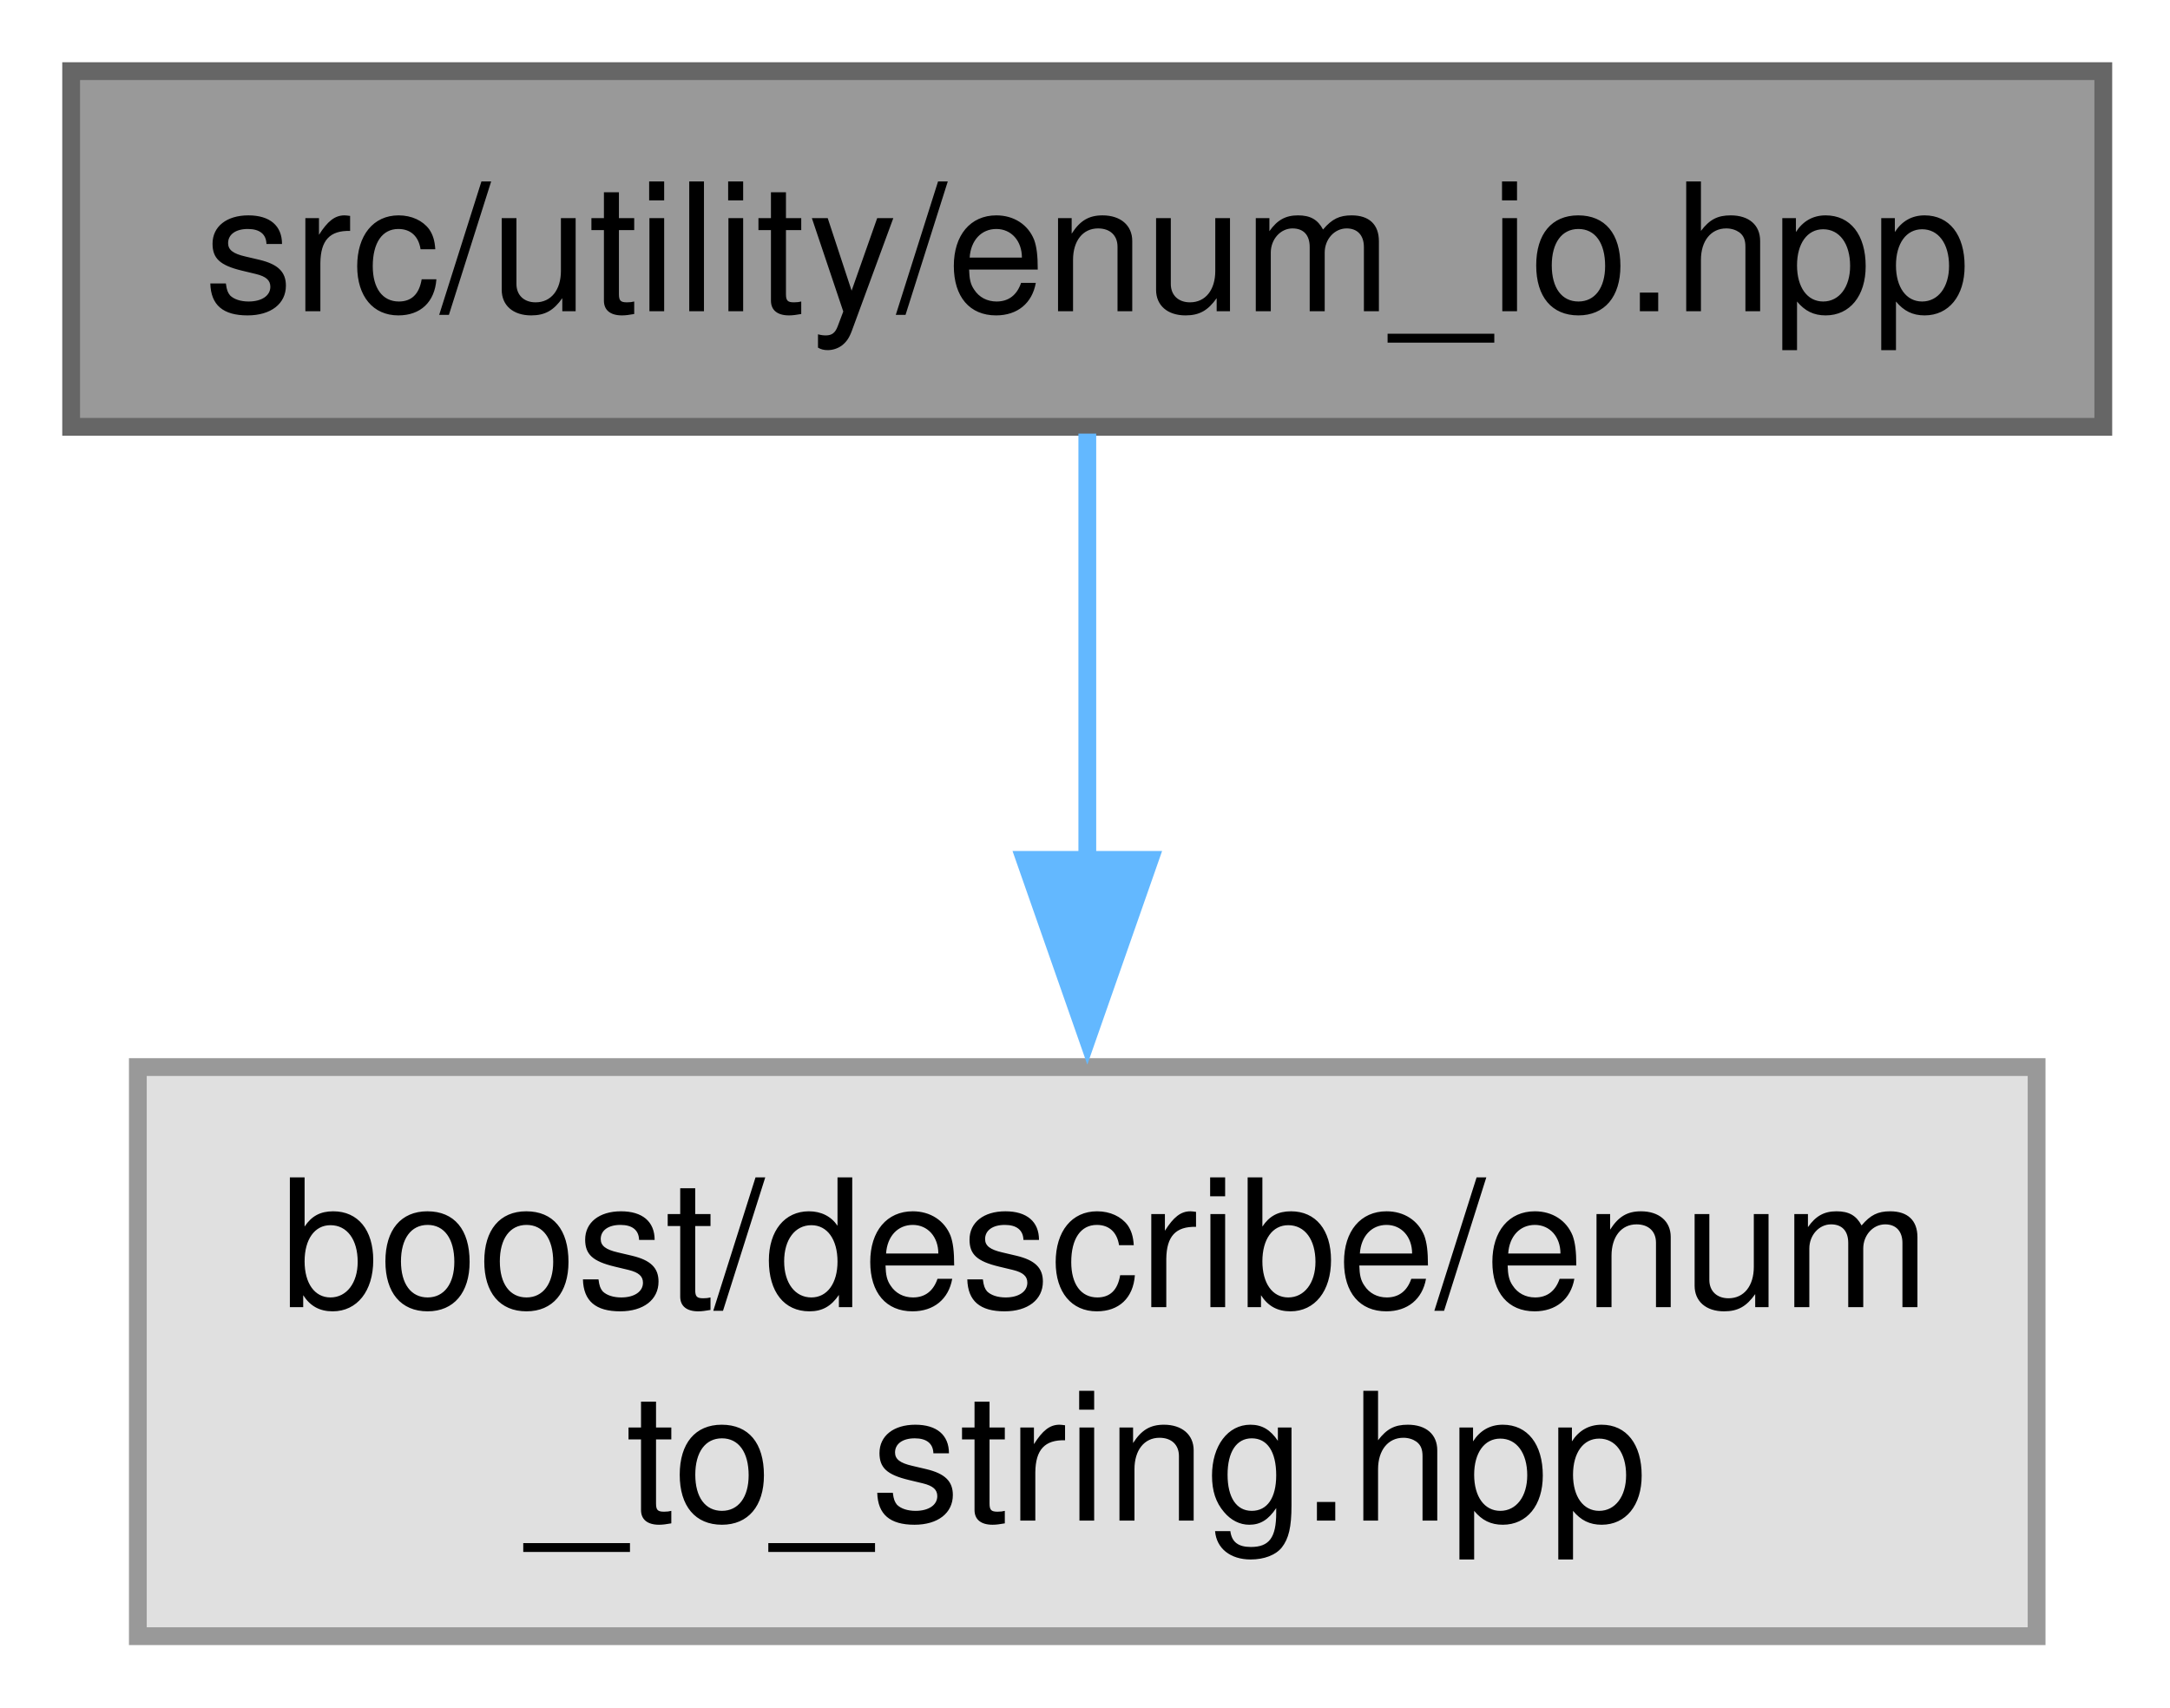
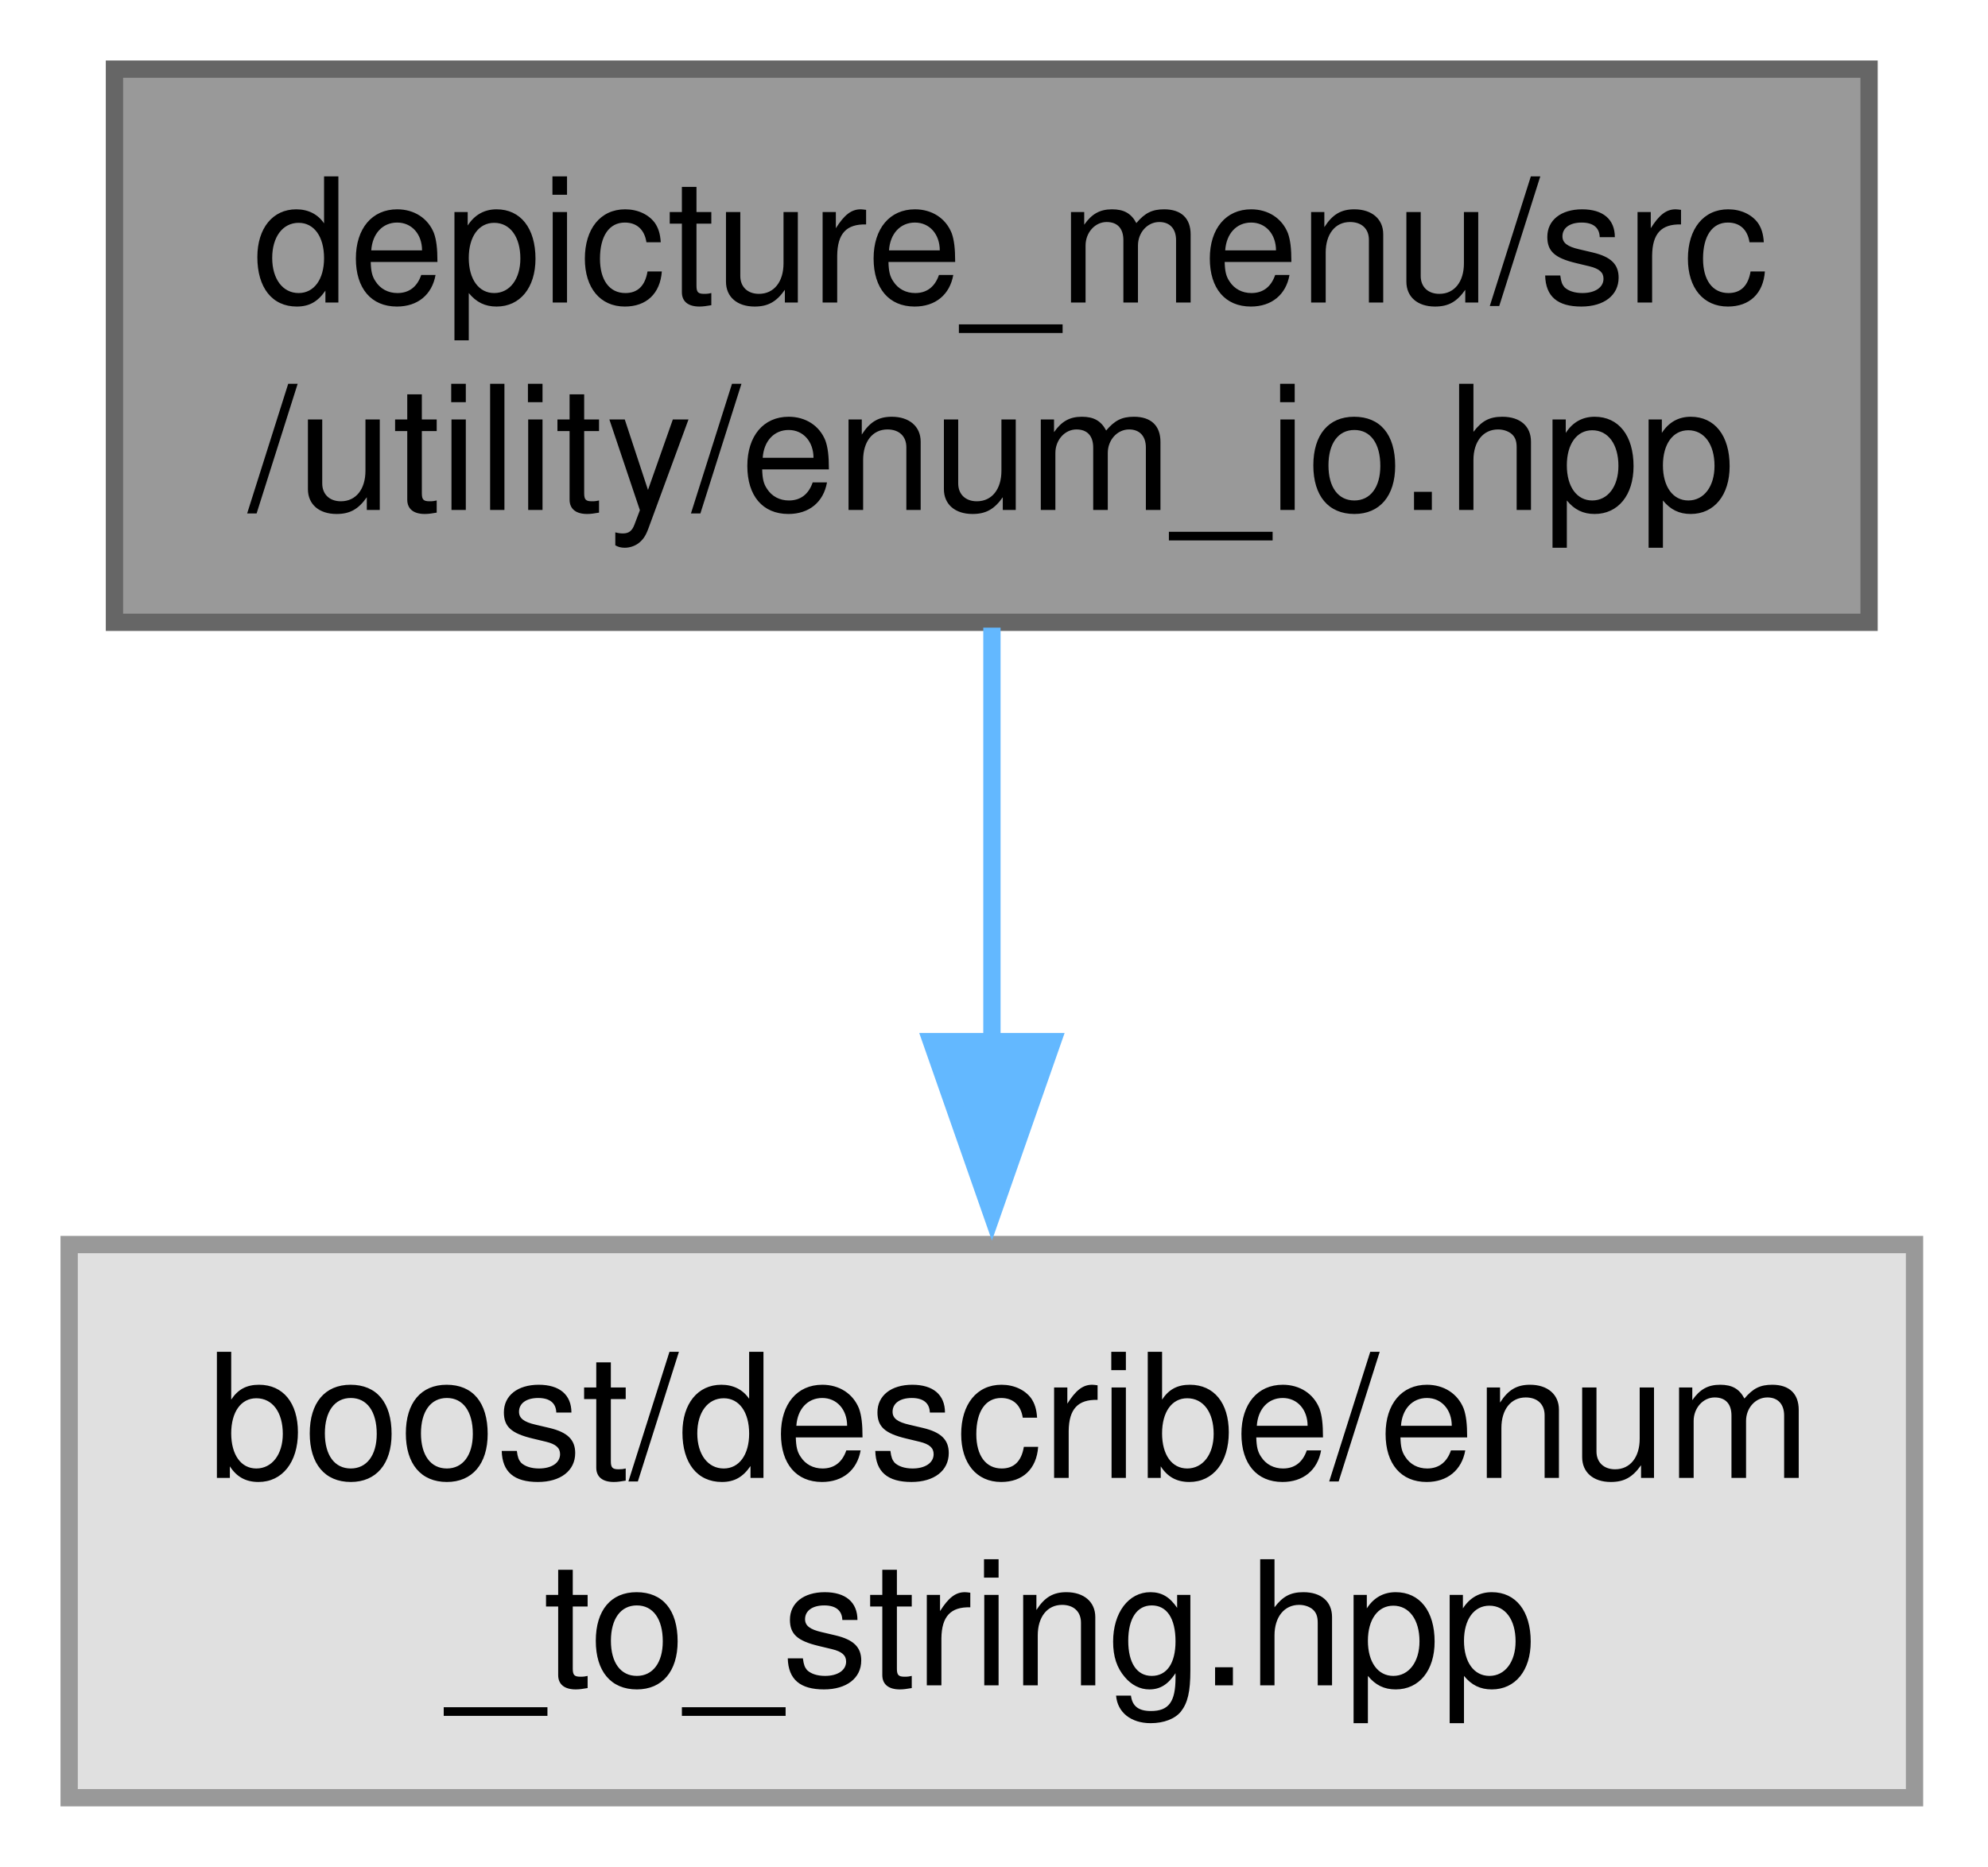
- <svg xmlns="http://www.w3.org/2000/svg" xmlns:xlink="http://www.w3.org/1999/xlink" width="122pt" height="96pt" viewBox="0.00 0.00 122.00 96.00">
-   <g id="graph0" class="graph" transform="scale(1 1) rotate(0) translate(4 92)">
+ <svg xmlns="http://www.w3.org/2000/svg" xmlns:xlink="http://www.w3.org/1999/xlink" width="115pt" height="108pt" viewBox="0.00 0.00 115.00 108.00">
+   <g id="graph0" class="graph" transform="scale(1 1) rotate(0) translate(4 104)">
    <g id="Node000001" class="node">
      <g id="a_Node000001">
        <a xlink:title=" ">
-           <polygon fill="#999999" stroke="#666666" points="114.25,-88 0,-88 0,-68 114.25,-68 114.25,-88" />
-           <text xml:space="preserve" text-anchor="middle" x="57.13" y="-74.5" font-family="Helvetica,sans-Serif" font-size="10.00">src/utility/enum_io.hpp</text>
+           <polygon fill="#999999" stroke="#666666" points="104.12,-100 2.62,-100 2.62,-68 104.12,-68 104.12,-100" />
+           <text xml:space="preserve" text-anchor="start" x="10.62" y="-86.5" font-family="Helvetica,sans-Serif" font-size="10.00">depicture_menu/src</text>
+           <text xml:space="preserve" text-anchor="middle" x="53.38" y="-74.5" font-family="Helvetica,sans-Serif" font-size="10.00">/utility/enum_io.hpp</text>
        </a>
      </g>
    </g>
    <g id="Node000002" class="node">
      <g id="a_Node000002">
        <a xlink:title=" ">
-           <polygon fill="#e0e0e0" stroke="#999999" points="110.5,-32 3.75,-32 3.75,0 110.5,0 110.5,-32" />
-           <text xml:space="preserve" text-anchor="start" x="11.75" y="-18.5" font-family="Helvetica,sans-Serif" font-size="10.00">boost/describe/enum</text>
-           <text xml:space="preserve" text-anchor="middle" x="57.13" y="-6.5" font-family="Helvetica,sans-Serif" font-size="10.00">_to_string.hpp</text>
+           <polygon fill="#e0e0e0" stroke="#999999" points="106.75,-32 0,-32 0,0 106.75,0 106.75,-32" />
+           <text xml:space="preserve" text-anchor="start" x="8" y="-18.5" font-family="Helvetica,sans-Serif" font-size="10.00">boost/describe/enum</text>
+           <text xml:space="preserve" text-anchor="middle" x="53.38" y="-6.5" font-family="Helvetica,sans-Serif" font-size="10.00">_to_string.hpp</text>
        </a>
      </g>
    </g>
    <g id="edge1_Node000001_Node000002" class="edge">
      <g id="a_edge1_Node000001_Node000002">
        <a xlink:title=" ">
-           <path fill="none" stroke="#63b8ff" d="M57.13,-67.62C57.13,-61.1 57.13,-52.05 57.13,-43.4" />
-           <polygon fill="#63b8ff" stroke="#63b8ff" points="60.63,-43.65 57.13,-33.65 53.63,-43.65 60.63,-43.65" />
+           <path fill="none" stroke="#63b8ff" d="M53.38,-67.69C53.38,-60.53 53.38,-51.79 53.38,-43.59" />
+           <polygon fill="#63b8ff" stroke="#63b8ff" points="56.88,-43.74 53.38,-33.74 49.88,-43.74 56.88,-43.74" />
        </a>
      </g>
    </g>
  </g>
</svg>
